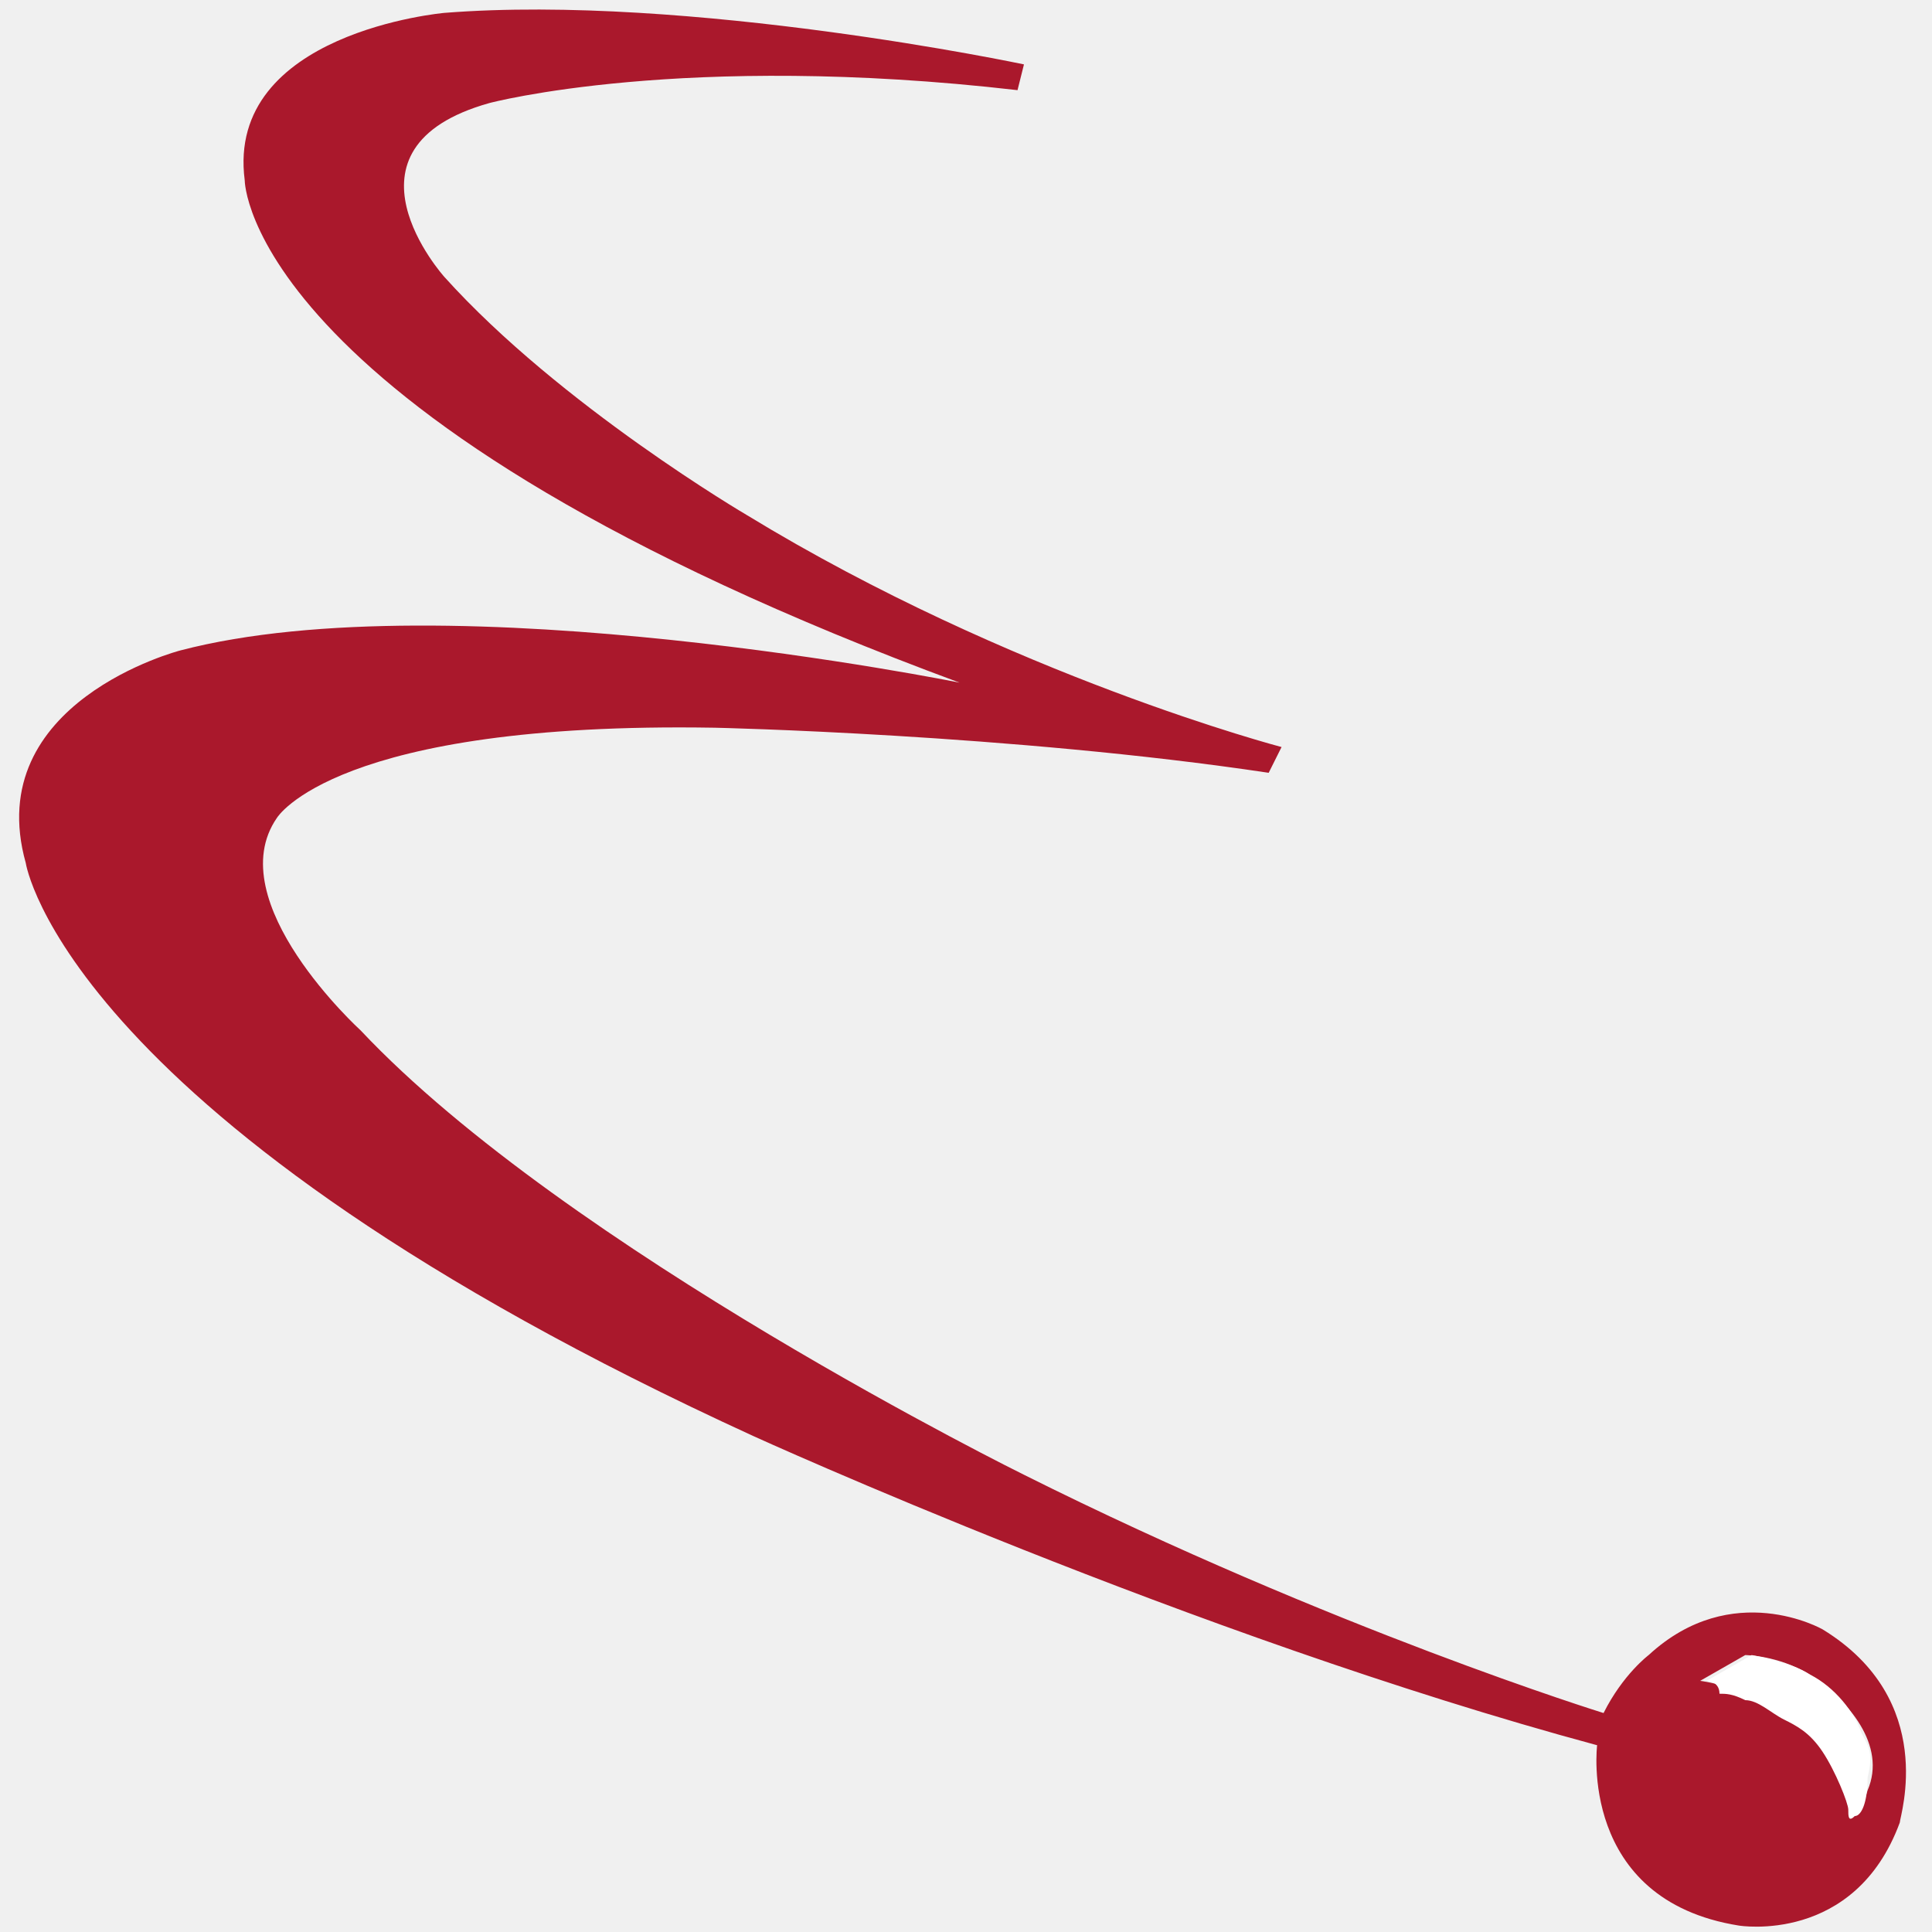
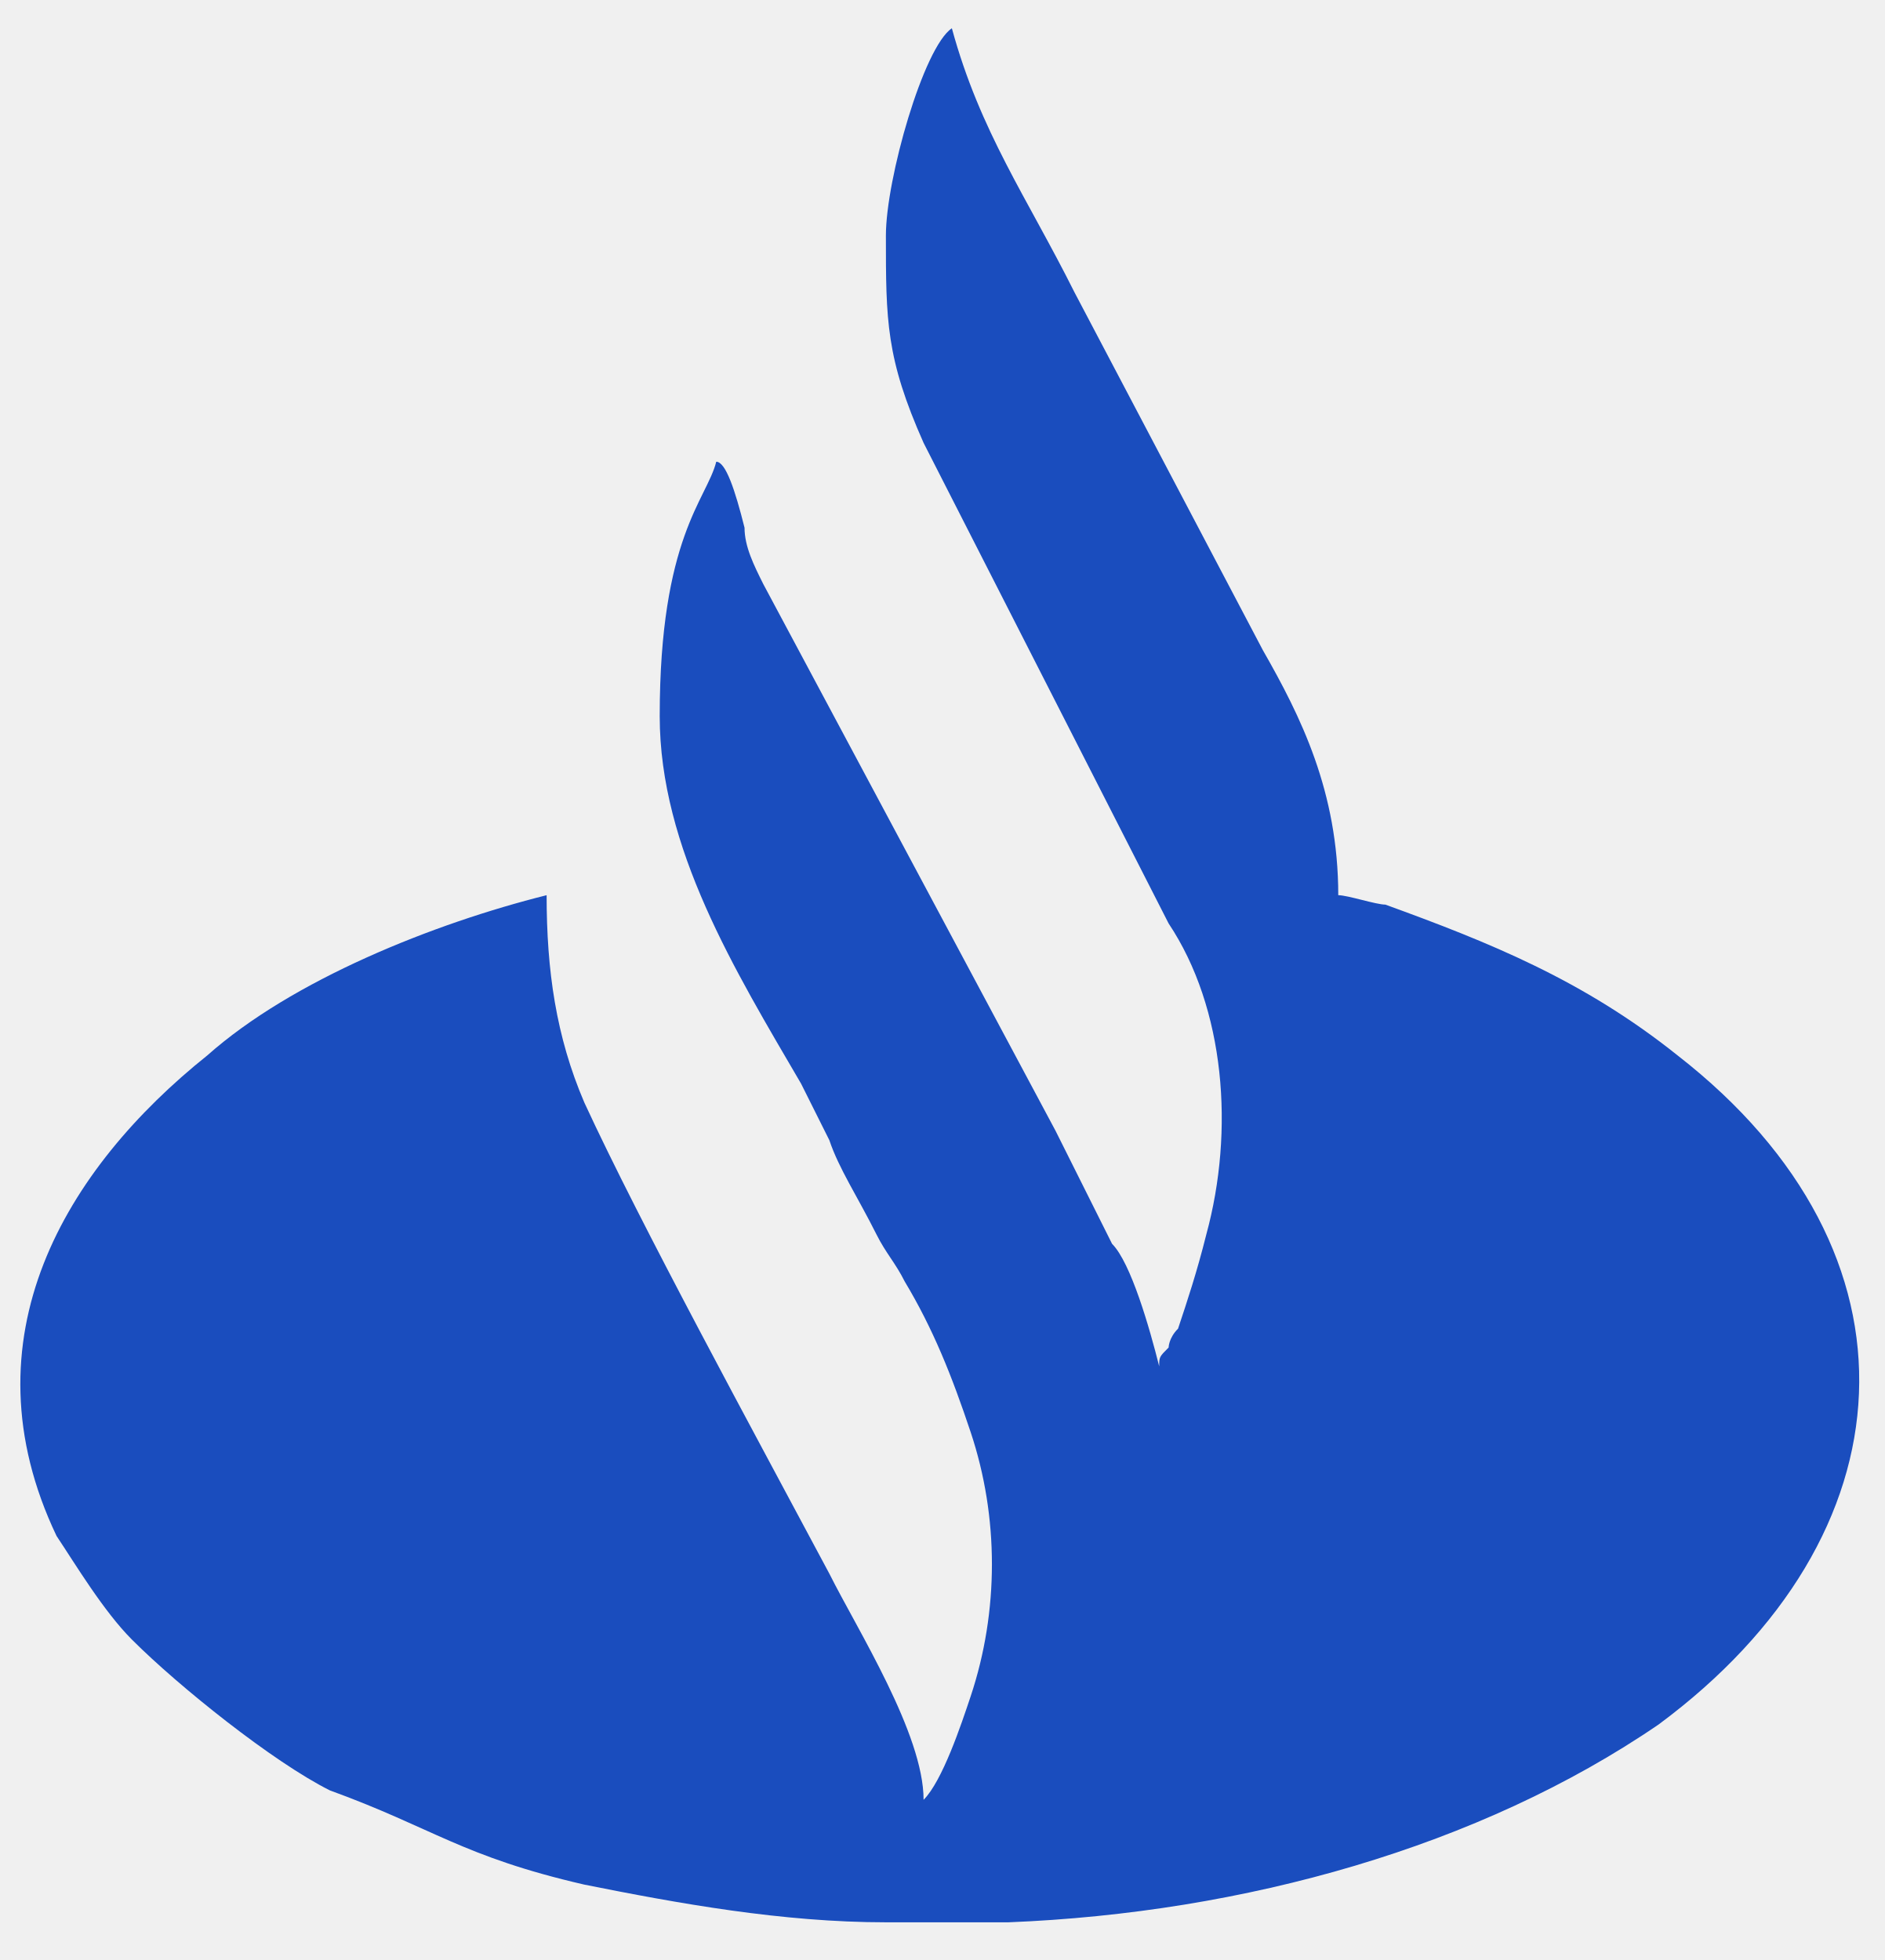
- <svg xmlns="http://www.w3.org/2000/svg" viewBox="0 0 30 30">
-   <path d="M28.3 25.3s-1.4-.8-2.7.4c0 0-.4.3-.7.9 0 0-4.2-1.3-9-3.7 0 0-7.1-3.5-10.3-6.9 0 0-2.2-2-1.3-3.3 0 0 .9-1.5 6.8-1.4 0 0 4.6.1 8.6.7l.2-.4s-4.2-1.1-8.3-3.6c0 0-2.9-1.7-4.7-3.7 0 0-1.8-2 .7-2.7 0 0 3-.8 8.2-.2l.1-.4s-5.2-1.1-9-.8c0 0-3.4.3-3.1 2.6 0 0 0 3.7 11.1 7.8 0 0-7.9-1.6-12.1-.5 0 0-3.1.8-2.4 3.3 0 0 .6 4 11.3 8.9 0 0 6.8 3.1 13.1 4.8 0 0-.3 2.4 2.2 2.8 0 0 1.8.3 2.5-1.6 0-.1.6-1.9-1.2-3zm.7 2.5c-.3 1-.1-.2-.9-.9s-1.7-.8-1.7-.8l.7-.4s.5 0 1 .3c.6.4 1.2 1.1.9 1.8z" fill="#aa182c" />
-   <path d="M26.5 26.1l.7-.4s.6.1.9.3c.4.2.7.6.8.9.1.2.2.3.1.7 0 .4-.1.6-.2.6-.1.1-.1 0-.1-.1s-.2-.6-.4-.9c-.2-.3-.4-.4-.6-.5-.2-.1-.4-.3-.6-.3-.2-.1-.3-.1-.4-.1 0-.2-.2-.2-.2-.2z" fill="#fff" />
+ <svg xmlns="http://www.w3.org/2000/svg" xml:space="preserve" width="200px" height="208px" version="1.1" shape-rendering="geometricPrecision" text-rendering="geometricPrecision" image-rendering="optimizeQuality" fill-rule="evenodd" clip-rule="evenodd" viewBox="0 0 200 208">
+   <g id="Layer_x0020_1">
+     <path fill="#1A4DBE" d="M94 25c0,9 0,13 4,22l26 51c6,9 7,22 4,33 -1,4 -2,7 -3,10 -1,1 -1,2 -1,2 -1,1 -1,1 -1,2 -1,-4 -3,-11 -5,-13 -2,-4 -4,-8 -6,-12l-31 -58c-1,-2 -2,-4 -2,-6 -1,-4 -2,-7 -3,-7 -1,4 -6,8 -6,27 0,14 8,27 15,39 1,2 2,4 3,6 1,3 3,6 5,10 1,2 2,3 3,5 3,5 5,10 7,16 3,9 3,19 0,28 -1,3 -3,9 -5,11 0,-7 -7,-18 -10,-24 -8,-15 -20,-37 -26,-50 -3,-7 -4,-14 -4,-22 -12,3 -27,9 -36,17 -15,12 -26,30 -16,51 2,3 5,8 8,11 5,5 15,13 21,16 11,4 14,7 27,10 10,2 21,4 32,4l13 0c25,-1 50,-8 69,-21 27,-20 29,-50 2,-71 -10,-8 -20,-12 -31,-16 -1,0 -4,-1 -5,-1 0,-11 -4,-19 -8,-26l-20 -38c-5,-10 -10,-17 -13,-28 -3,2 -7,16 -7,22z" />
+   </g>
</svg>
